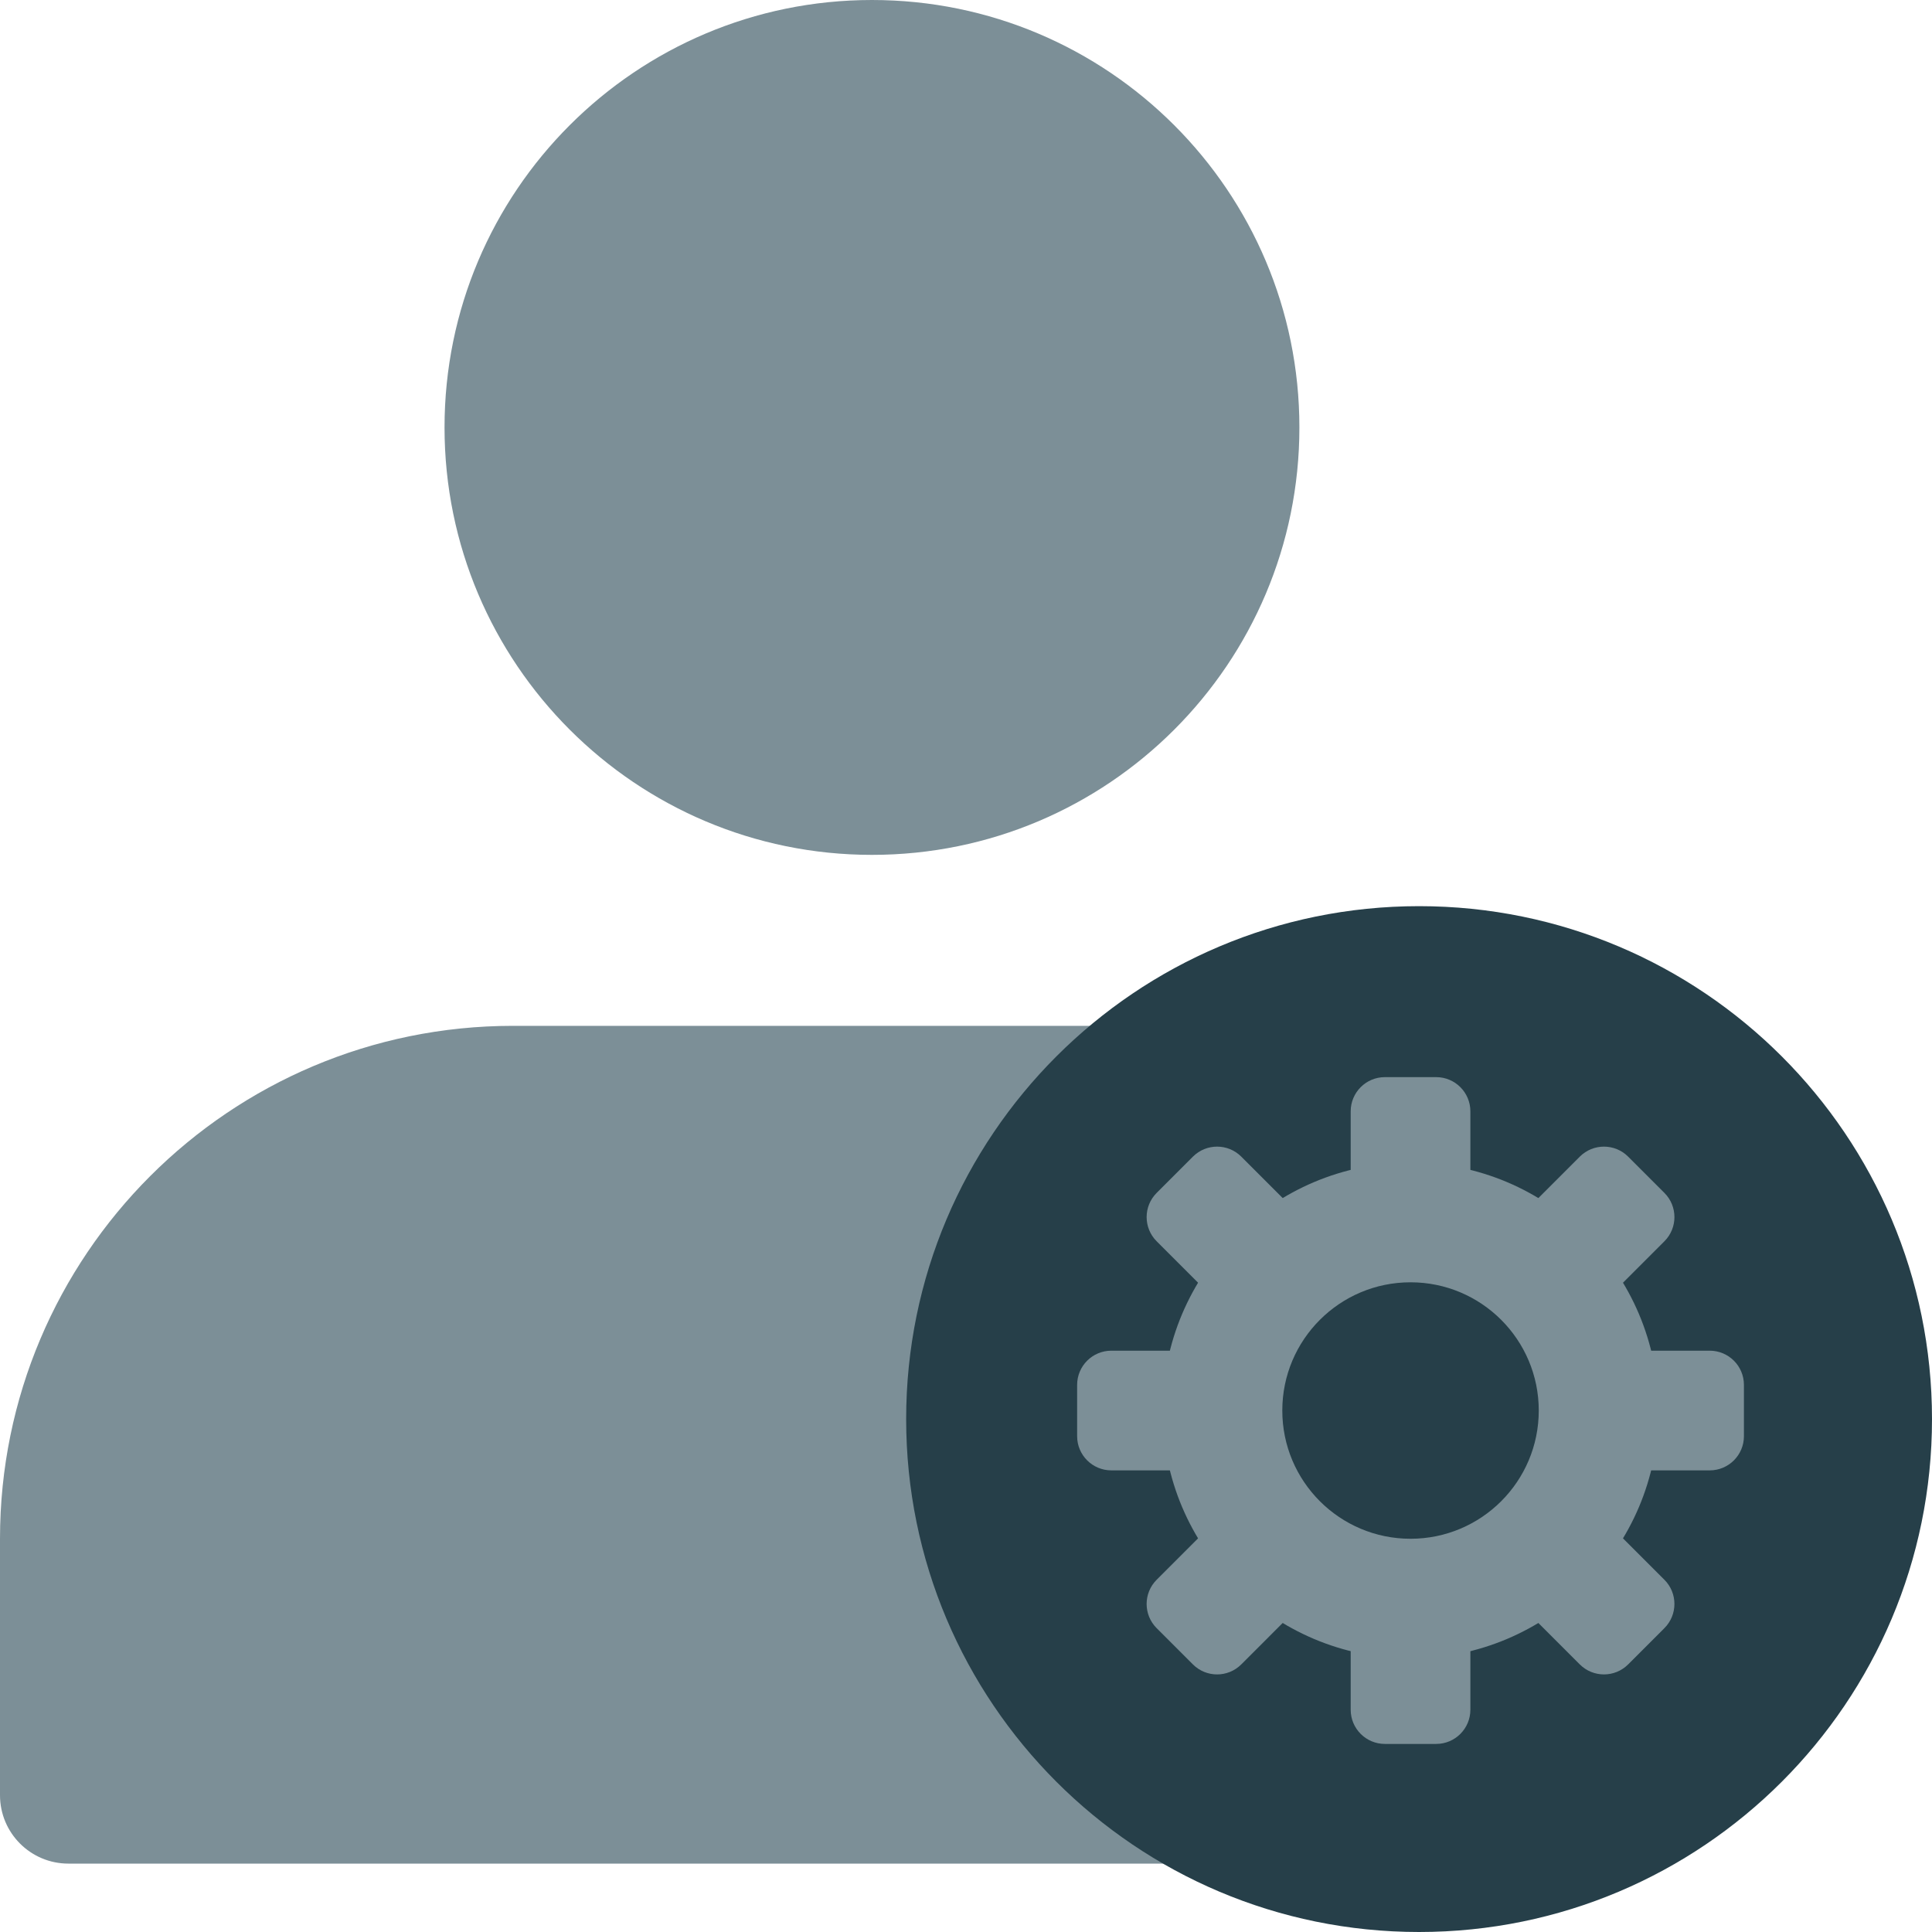
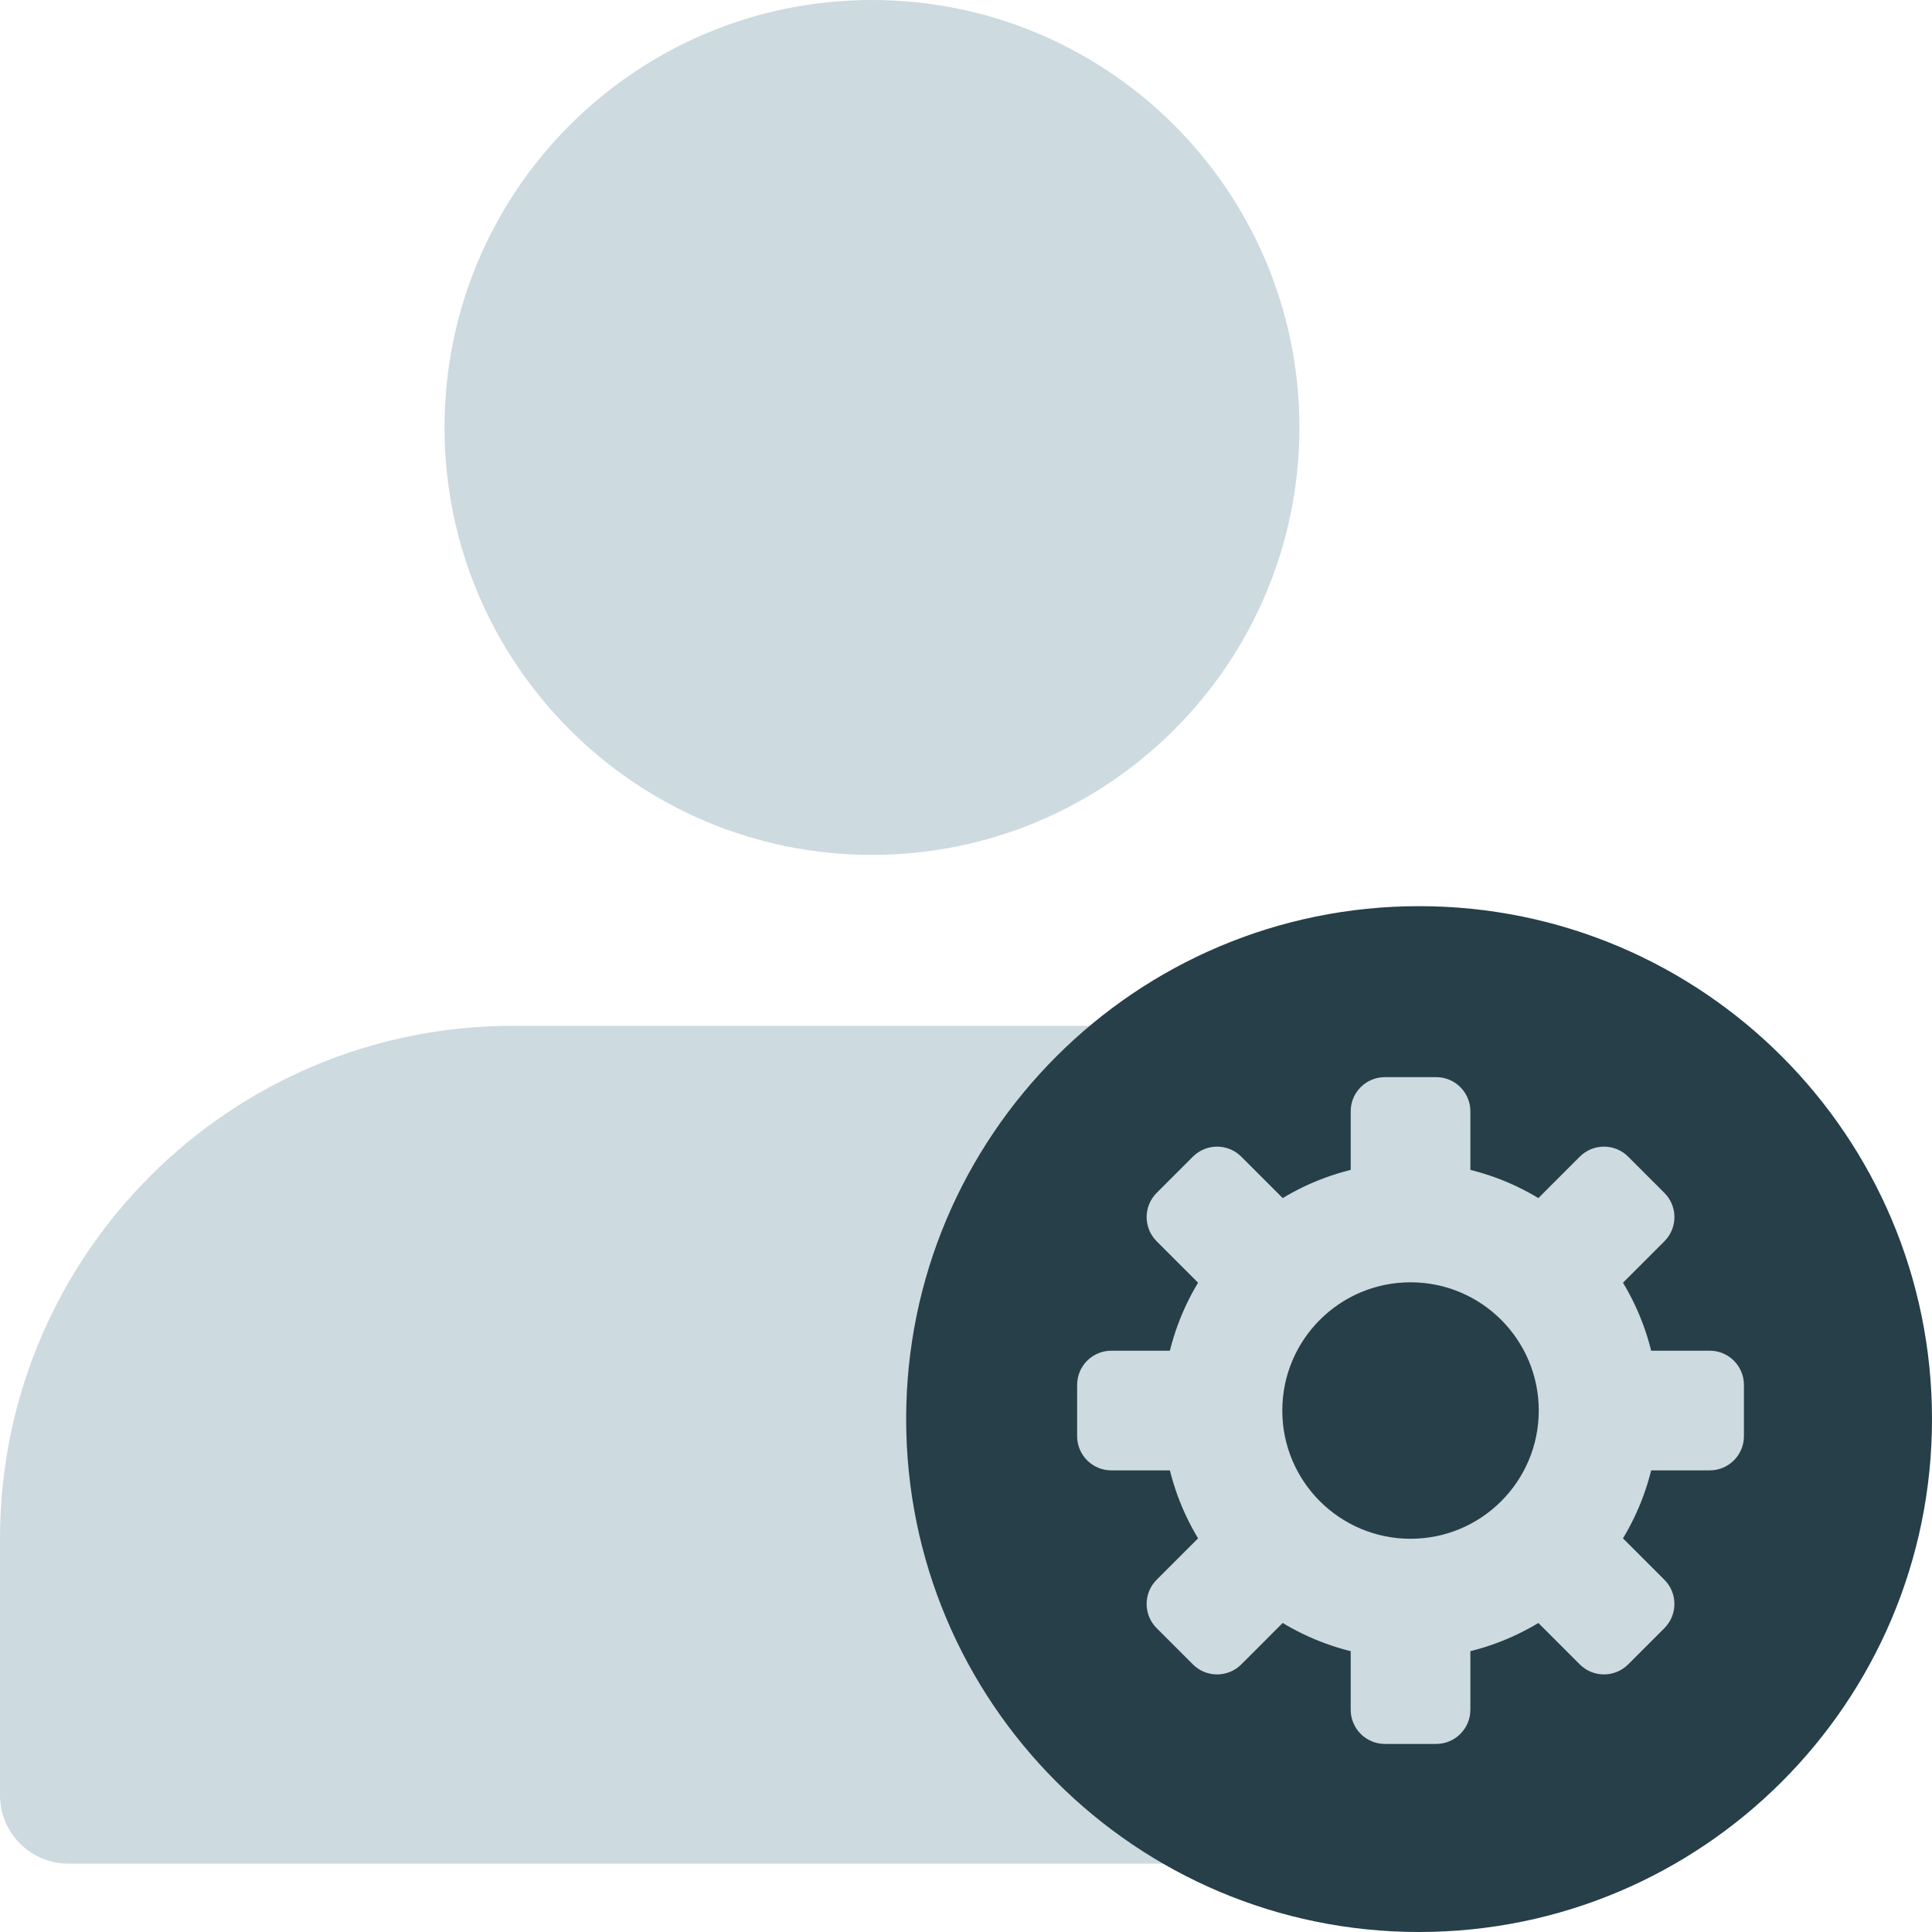
<svg xmlns="http://www.w3.org/2000/svg" width="113" height="113" viewBox="0 0 113 113" fill="none">
-   <path d="M0 90C0 73.431 13.431 60 30 60H77.5C91.031 60 102 70.969 102 84.5V84.5C102 98.031 91.031 109 77.5 109H4C1.791 109 0 107.209 0 105V90Z" fill="#7C8F97" />
+   <path d="M0 90C0 73.431 13.431 60 30 60H77.5C91.031 60 102 70.969 102 84.5V84.5C102 98.031 91.031 109 77.5 109H4C1.791 109 0 107.209 0 105V90Z" fill="#CDDAE0" />
  <circle cx="83" cy="83" r="30" fill="#263F49" />
-   <circle cx="82.5" cy="82.5" r="14.5" fill="#7C8F97" />
+   <circle cx="82.5" cy="82.5" r="14.5" fill="#CDDAE0" />
  <circle cx="82.5" cy="82.5" r="7.5" fill="#263F49" />
-   <rect x="79" y="63" width="7" height="8" rx="2" fill="#7C8F97" />
-   <rect x="79" y="94" width="7" height="8" rx="2" fill="#7C8F97" />
-   <rect x="94" y="86" width="7" height="8" rx="2" transform="rotate(-90 94 86)" fill="#7C8F97" />
-   <rect x="63" y="86" width="7" height="8" rx="2" transform="rotate(-90 63 86)" fill="#7C8F97" />
-   <rect x="93.814" y="66.236" width="7" height="8" rx="2" transform="rotate(45 93.8137 66.2363)" fill="#7C8F97" />
-   <rect x="71.893" y="88.157" width="7" height="8" rx="2" transform="rotate(45 71.8933 88.1567)" fill="#7C8F97" />
-   <rect x="88.157" y="93.106" width="7" height="8" rx="2" transform="rotate(-45 88.1567 93.1064)" fill="#7C8F97" />
-   <rect x="66.237" y="71.186" width="7" height="8" rx="2" transform="rotate(-45 66.2366 71.1865)" fill="#7C8F97" />
-   <rect x="26" width="50" height="50" rx="25" fill="#7C8F97" />
+   <rect x="79" y="63" width="7" height="8" rx="2" fill="#CDDAE0" />
+   <rect x="79" y="94" width="7" height="8" rx="2" fill="#CDDAE0" />
+   <rect x="94" y="86" width="7" height="8" rx="2" transform="rotate(-90 94 86)" fill="#CDDAE0" />
+   <rect x="63" y="86" width="7" height="8" rx="2" transform="rotate(-90 63 86)" fill="#CDDAE0" />
+   <rect x="93.814" y="66.236" width="7" height="8" rx="2" transform="rotate(45 93.8137 66.2363)" fill="#CDDAE0" />
+   <rect x="71.893" y="88.157" width="7" height="8" rx="2" transform="rotate(45 71.8933 88.1567)" fill="#CDDAE0" />
+   <rect x="88.157" y="93.106" width="7" height="8" rx="2" transform="rotate(-45 88.1567 93.1064)" fill="#CDDAE0" />
+   <rect x="66.237" y="71.186" width="7" height="8" rx="2" transform="rotate(-45 66.2366 71.1865)" fill="#CDDAE0" />
+   <rect x="26" width="50" height="50" rx="25" fill="#CDDAE0" />
</svg>
